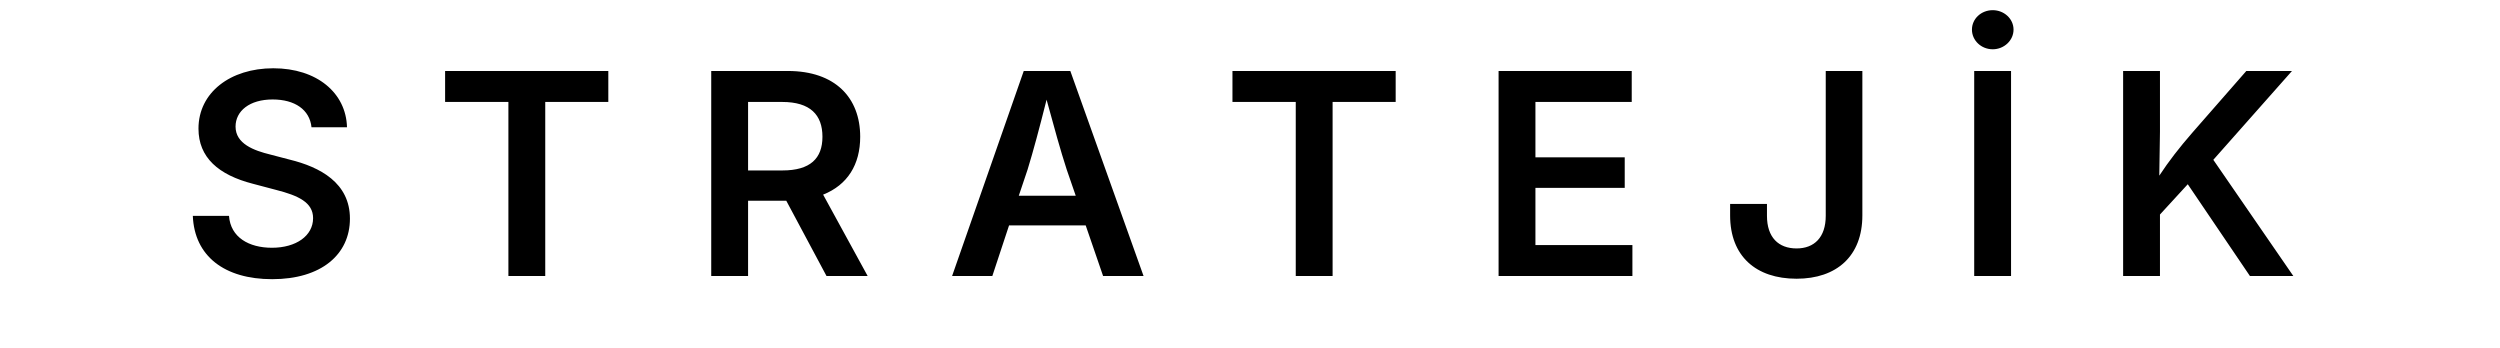
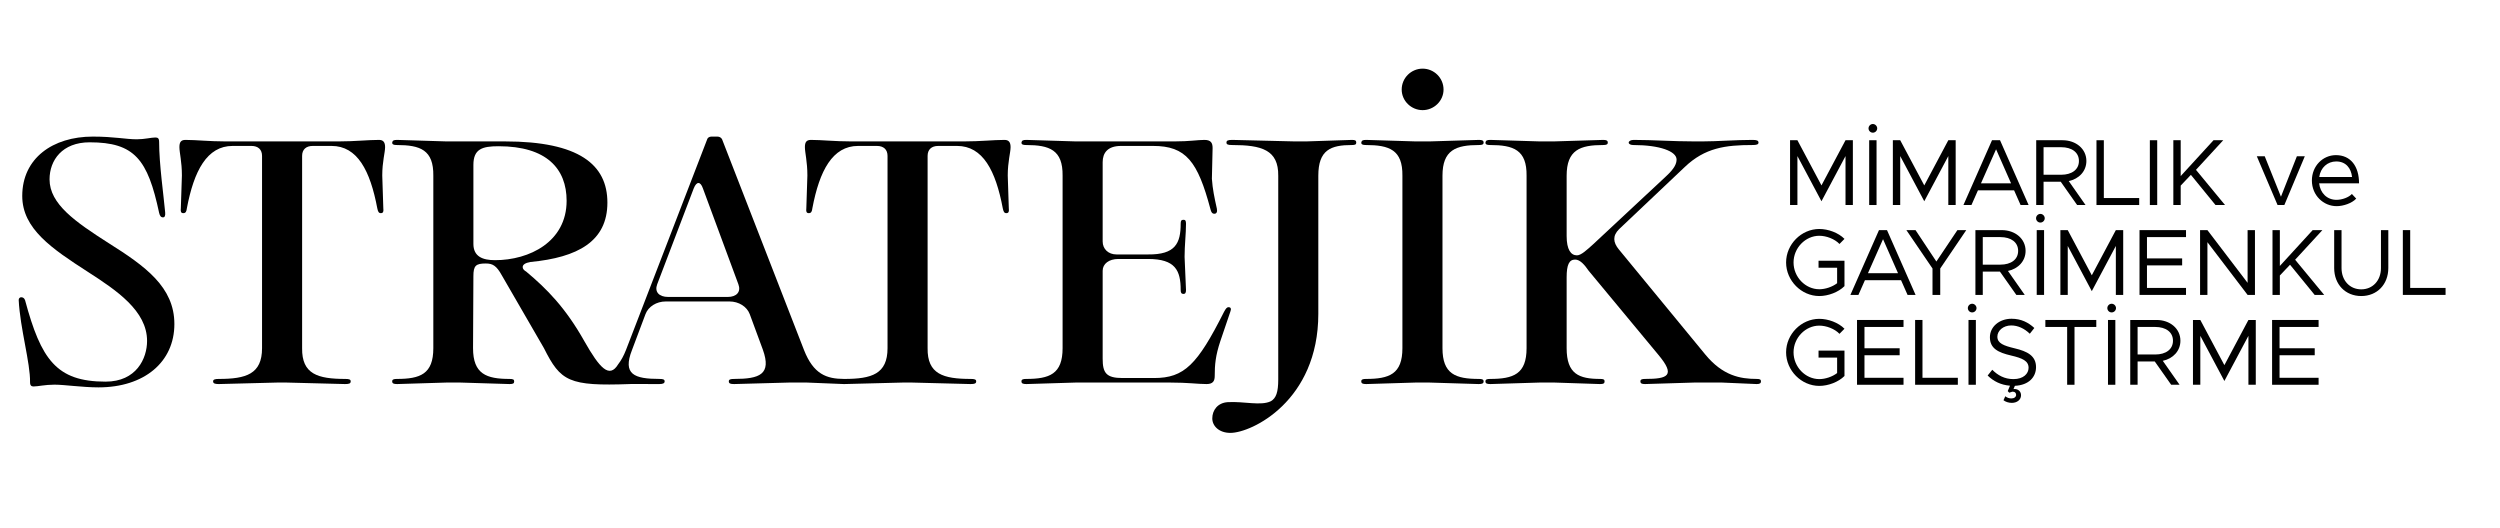
- <svg xmlns="http://www.w3.org/2000/svg" width="172.8pt" height="24pt" viewBox="0 0 172.8 24" overflow="visible" version="1.1">
-   <text x="85.718" y="19.078" font-family="Inter SemiBold" text-anchor="middle" font-size="19.464">S T R A T E J İ K</text>
+ <svg xmlns="http://www.w3.org/2000/svg" width="614.4pt" height="129.6pt" viewBox="0 0 614.4 129.6" overflow="visible" version="1.1">
+   <path d="M344.656,43.198 C344.743,36.827 341.431,35.642 335.679,35.642 C334.895,35.642 334.546,35.494 334.546,35.049 C334.633,34.531 334.895,34.383 335.766,34.383 L347.88,34.753 L351.366,34.753 L363.48,34.383 C364.264,34.383 364.613,34.531 364.613,35.049 C364.613,35.494 364.264,35.642 363.48,35.642 C357.815,35.642 354.504,36.827 354.504,43.198 L354.504,85.571 C354.504,91.942 357.728,93.127 363.48,93.127 C364.264,93.127 364.613,93.275 364.613,93.719 C364.613,94.238 364.264,94.386 363.393,94.386 L351.279,94.016 L347.88,94.016 L335.766,94.386 C334.895,94.386 334.546,94.238 334.546,93.719 C334.546,93.275 334.895,93.127 335.679,93.127 C341.431,93.127 344.656,91.942 344.656,85.571 z" stroke="Black" stroke-width="0" fill="#000000" fill-opacity="1" />
+   <path d="M419.094,87.126 C423.365,92.312 427.635,93.127 431.731,93.127 C432.516,93.127 432.777,93.275 432.777,93.719 C432.777,94.164 432.516,94.386 431.731,94.386 L423.19,94.016 L416.393,94.016 L404.279,94.386 C403.494,94.386 403.146,94.238 403.146,93.719 C403.146,93.275 403.494,93.127 404.279,93.127 C409.943,93.127 411.861,92.312 407.503,87.126 L390.422,66.533 C389.463,65.125 388.33,63.792 387.11,63.792 C385.628,63.792 385.018,65.051 385.018,68.162 L385.018,85.571 C385.018,91.942 388.068,93.127 393.298,93.127 C394.082,93.127 394.343,93.275 394.343,93.719 C394.343,94.238 394.082,94.386 393.21,94.386 L382.055,94.016 L378.395,94.016 L366.281,94.386 C365.409,94.386 365.061,94.238 365.061,93.719 C365.061,93.275 365.409,93.127 366.193,93.127 C371.945,93.127 375.17,91.942 375.17,85.571 L375.17,43.198 C375.257,36.827 371.945,35.642 366.193,35.642 C365.409,35.642 365.061,35.494 365.061,35.049 C365.148,34.531 365.409,34.383 366.281,34.383 L378.395,34.753 L381.881,34.753 L393.995,34.383 C394.779,34.383 395.128,34.531 395.128,35.049 C395.128,35.494 394.779,35.642 393.995,35.642 C388.33,35.642 385.018,36.827 385.018,43.198 L385.018,58.014 C385.018,61.347 386.064,62.755 387.546,62.755 C388.591,62.755 389.986,61.421 391.555,60.014 L409.508,43.272 C411.512,41.42 412.035,40.235 412.035,39.198 C412.035,37.197 407.939,35.642 401.403,35.642 C400.793,35.642 400.27,35.42 400.27,35.049 C400.27,34.679 400.793,34.383 401.49,34.383 C406.109,34.383 411.251,34.753 416.393,34.753 L418.397,34.753 C421.97,34.753 426.415,34.383 430.685,34.383 C431.731,34.383 432.167,34.531 432.167,35.049 C432.167,35.494 431.731,35.642 430.685,35.642 C424.062,35.642 419.007,36.309 414.04,41.05 L397.917,56.31 C396.261,57.939 396.435,59.569 397.829,61.273 z" stroke="Black" stroke-width="0" fill="#000000" fill-opacity="1" />
+   <path d="M528.348,34.463 L530.156,34.463 L530.156,50.387 L528.348,50.387 z" stroke="Black" stroke-width="0" fill="#000000" fill-opacity="1" />
+   <path d="M344.481,22.011 C344.481,19.135 346.834,16.869 349.623,16.869 C352.412,16.869 354.765,19.135 354.765,22.011 C354.765,24.8 352.412,27.066 349.623,27.066 C346.834,27.066 344.481,24.8 344.481,22.011 z" stroke="Black" stroke-width="0" fill="#000000" fill-opacity="1" />
+   <path d="M535.86,83.736 C535.86,86.239 534.053,88.14 531.526,88.673 L535.652,94.56 L533.589,94.56 L529.556,88.835 L525.337,88.835 L525.337,94.56 L523.529,94.56 L523.529,78.636 L529.996,78.636 C533.288,78.636 535.86,80.746 535.86,83.736 z M529.672,87.12 C532.268,87.12 534.029,85.868 534.029,83.736 C534.029,81.603 532.268,80.352 529.672,80.352 L525.337,80.352 L525.337,87.12 z" stroke="Black" stroke-width="0" fill="#000000" fill-opacity="1" />
+   <path d="M494.981,46.771 L486.104,46.771 L484.504,50.387 L482.534,50.387 L489.557,34.463 L491.527,34.463 L498.55,50.387 L496.58,50.387 z M494.239,45.056 L490.554,36.688 L486.845,45.056 z" stroke="Black" stroke-width="0" fill="#000000" fill-opacity="1" />
+   <path d="M525.729,48.671 L525.729,50.387 L515.23,50.387 L515.23,34.463 L517.038,34.463 L517.038,48.671 z" stroke="Black" stroke-width="0" fill="#000000" fill-opacity="1" />
+   <path d="M518.963,76.782 C518.361,76.782 517.897,76.295 517.897,75.716 C517.897,75.16 518.361,74.65 518.963,74.65 C519.543,74.65 520.03,75.16 520.03,75.716 C520.03,76.295 519.543,76.782 518.963,76.782 z" stroke="Black" stroke-width="0" fill="#000000" fill-opacity="1" />
+   <path d="M483.779,78.636 L485.587,78.636 L485.587,94.56 L483.779,94.56 z" stroke="Black" stroke-width="0" fill="#000000" fill-opacity="1" />
+   <path d="M580.3,72.755 C576.406,72.755 573.648,69.904 573.648,65.871 L573.648,56.553 L575.456,56.553 L575.456,65.871 C575.456,68.931 577.472,71.109 580.3,71.109 C583.128,71.109 585.144,68.931 585.144,65.871 L585.144,56.553 L586.952,56.553 L586.952,65.871 C586.952,69.904 584.194,72.755 580.3,72.755 z" stroke="Black" stroke-width="0" fill="#000000" fill-opacity="1" />
+   <path d="M554.633,38.403 L556.58,38.403 L560.566,48.347 L564.483,38.403 L566.43,38.403 L561.401,50.387 L559.732,50.387 z" stroke="Black" stroke-width="0" fill="#000000" fill-opacity="1" />
+   <path d="M574.218,49.112 C575.632,49.112 577.255,48.486 577.996,47.675 L579.063,48.81 C578.019,49.946 575.91,50.665 574.241,50.665 C571.043,50.665 568.169,48.046 568.169,44.36 C568.169,40.791 570.857,38.125 574.079,38.125 C577.695,38.125 579.758,40.86 579.758,45.056 L569.953,45.056 C570.208,47.397 571.854,49.112 574.218,49.112 z M574.149,39.678 C572.016,39.678 570.301,41.185 569.977,43.503 L578.043,43.503 C577.811,41.347 576.536,39.678 574.149,39.678 z" stroke="Black" stroke-width="0" fill="#000000" fill-opacity="1" />
+   <path d="M439.925,34.463 L441.733,34.463 L447.643,45.566 L453.554,34.463 L455.361,34.463 L455.361,50.387 L453.554,50.387 L453.554,38.357 L447.643,49.459 L441.733,38.357 L441.733,50.387 L439.925,50.387 z" stroke="Black" stroke-width="0" fill="#000000" fill-opacity="1" />
+   <path d="M500.375,90.226 C500.375,92.659 498.613,94.653 495.183,94.815 L494.835,95.626 L495.09,95.603 C496.017,95.603 496.689,96.229 496.689,97.133 C496.689,98.268 495.692,99.01 494.418,99.01 C493.606,99.01 492.841,98.732 492.378,98.361 L492.818,97.388 C493.282,97.759 493.815,97.921 494.325,97.921 C494.997,97.921 495.484,97.55 495.484,97.04 C495.484,96.6 495.206,96.252 494.58,96.252 L493.792,96.507 L493.421,96.113 L493.977,94.792 C491.729,94.606 489.921,93.702 488.484,92.288 L489.62,90.875 C490.964,92.219 492.61,93.169 494.835,93.169 C497.292,93.169 498.543,91.825 498.543,90.388 C498.543,88.696 497.037,88.024 494.255,87.375 C491.057,86.633 489.04,85.636 489.04,82.878 C489.04,80.328 491.312,78.335 494.371,78.335 C496.735,78.335 498.497,79.262 499.957,80.607 L498.845,82.02 C497.524,80.746 495.947,79.981 494.279,79.981 C492.308,79.981 490.871,81.279 490.871,82.739 C490.871,84.385 492.447,84.964 495.159,85.613 C498.196,86.332 500.375,87.421 500.375,90.226 z" stroke="Black" stroke-width="0" fill="#000000" fill-opacity="1" />
+   <path d="M497.809,61.653 C497.809,64.156 496.001,66.057 493.474,66.59 L497.6,72.477 L495.537,72.477 L491.504,66.752 L487.286,66.752 L487.286,72.477 L485.478,72.477 L485.478,56.553 L491.945,56.553 C495.236,56.553 497.809,58.663 497.809,61.653 z M491.62,65.037 C494.216,65.037 495.978,63.785 495.978,61.653 C495.978,59.52 494.216,58.269 491.62,58.269 L487.286,58.269 L487.286,65.037 z" stroke="Black" stroke-width="0" fill="#000000" fill-opacity="1" />
+   <path d="M296.526,94.386 C294.26,94.386 292.082,94.016 287.55,94.016 L264.368,94.016 L252.254,94.386 C251.382,94.386 251.033,94.238 251.033,93.719 C251.033,93.275 251.382,93.127 252.166,93.127 C257.918,93.127 261.143,91.942 261.143,85.571 L261.143,43.198 C261.23,36.827 257.918,35.642 252.166,35.642 C251.382,35.642 251.033,35.494 251.033,35.049 C251.121,34.531 251.382,34.383 252.254,34.383 L264.368,34.753 L288.683,34.753 C292.343,34.753 294.348,34.383 296.003,34.383 C297.659,34.383 298.008,35.197 298.008,36.383 L297.834,43.939 C298.008,46.457 298.444,48.532 299.054,51.272 C299.228,52.087 298.967,52.532 298.444,52.532 C297.921,52.532 297.659,52.161 297.485,51.421 C294.348,39.642 291.472,35.864 283.366,35.864 L275.523,35.864 C272.211,35.864 270.991,37.568 270.991,39.864 L270.991,59.347 C270.991,61.199 272.385,62.532 274.39,62.532 L282.146,62.532 C288.857,62.606 290.164,59.791 290.164,54.976 C290.164,54.236 290.339,54.013 290.861,54.013 C291.297,54.013 291.472,54.236 291.472,54.976 C291.472,57.495 291.123,60.236 291.123,63.125 L291.472,71.274 C291.472,71.94 291.297,72.237 290.861,72.237 C290.339,72.237 290.164,71.94 290.164,71.274 C290.164,66.459 288.857,63.644 282.146,63.644 L274.826,63.644 C272.56,63.644 270.991,64.829 270.991,66.533 L270.991,88.163 C270.991,91.645 271.863,92.905 275.872,92.905 L283.628,92.905 C291.036,92.905 294.26,89.645 300.797,76.681 C301.233,75.866 301.494,75.496 301.93,75.496 C302.54,75.496 302.627,75.941 302.365,76.607 L299.925,83.793 C298.705,87.423 298.531,89.719 298.531,92.386 C298.531,93.645 298.095,94.386 296.526,94.386 z" stroke="Black" stroke-width="0" fill="#000000" fill-opacity="1" />
+   <path d="M538.943,78.636 L540.751,78.636 L546.662,89.739 L552.572,78.636 L554.38,78.636 L554.38,94.56 L552.572,94.56 L552.572,82.53 L546.662,93.633 L540.751,82.53 L540.751,94.56 L538.943,94.56 z" stroke="Black" stroke-width="0" fill="#000000" fill-opacity="1" />
+   <path d="M540.689,56.553 L542.496,56.553 L552.37,69.51 L552.37,56.553 L554.178,56.553 L554.178,72.477 L552.37,72.477 L542.496,59.52 L542.496,72.477 L540.689,72.477 z" stroke="Black" stroke-width="0" fill="#000000" fill-opacity="1" />
+   <path d="M506.361,56.553 L508.17,56.553 L514.08,67.656 L519.99,56.553 L521.798,56.553 L521.798,72.477 L519.99,72.477 L519.99,60.447 L514.08,71.55 L508.17,60.447 L508.17,72.477 L506.361,72.477 z" stroke="Black" stroke-width="0" fill="#000000" fill-opacity="1" />
+   <path d="M512.75,39.562 C512.75,42.066 510.942,43.966 508.415,44.499 L512.541,50.387 L510.478,50.387 L506.445,44.662 L502.226,44.662 L502.226,50.387 L500.419,50.387 L500.419,34.463 L506.885,34.463 C510.177,34.463 512.75,36.572 512.75,39.562 z M506.561,42.946 C509.157,42.946 510.918,41.695 510.918,39.562 C510.918,37.43 509.157,36.178 506.561,36.178 L502.226,36.178 L502.226,42.946 z" stroke="Black" stroke-width="0" fill="#000000" fill-opacity="1" />
+   <path d="M453.299,70.321 C451.815,71.805 449.312,72.755 447.11,72.755 C442.706,72.755 438.951,68.977 438.951,64.504 C438.951,60.03 442.706,56.275 447.11,56.275 C449.312,56.275 451.815,57.202 453.299,58.709 L452.07,59.961 C450.911,58.732 448.848,57.944 447.11,57.944 C443.68,57.944 440.782,60.957 440.782,64.504 C440.782,68.073 443.68,71.086 447.11,71.086 C448.594,71.086 450.309,70.507 451.491,69.603 L451.491,65.802 L446.925,65.802 L446.925,64.086 L453.299,64.086 z" stroke="Black" stroke-width="0" fill="#000000" fill-opacity="1" />
+   <path d="M500.544,56.553 L502.352,56.553 L502.352,72.477 L500.544,72.477 z" stroke="Black" stroke-width="0" fill="#000000" fill-opacity="1" />
+   <path d="M508.023,80.352 L502.669,80.352 L502.669,78.636 L515.185,78.636 L515.185,80.352 L509.831,80.352 L509.831,94.56 L508.023,94.56 z" stroke="Black" stroke-width="0" fill="#000000" fill-opacity="1" />
+   <path d="M518.059,78.636 L519.867,78.636 L519.867,94.56 L518.059,94.56 z" stroke="Black" stroke-width="0" fill="#000000" fill-opacity="1" />
+   <path d="M601.022,70.762 L601.022,72.477 L590.522,72.477 L590.522,56.553 L592.33,56.553 L592.33,70.762 z" stroke="Black" stroke-width="0" fill="#000000" fill-opacity="1" />
+   <path d="M467.202,68.861 L458.325,68.861 L456.726,72.477 L454.756,72.477 L461.779,56.553 L463.749,56.553 L470.772,72.477 L468.802,72.477 z M466.461,67.146 L462.775,58.779 L459.067,67.146 z" stroke="Black" stroke-width="0" fill="#000000" fill-opacity="1" />
+   <path d="M453.299,92.404 C451.815,93.888 449.312,94.838 447.11,94.838 C442.706,94.838 438.951,91.06 438.951,86.587 C438.951,82.113 442.706,78.358 447.11,78.358 C449.312,78.358 451.815,79.285 453.299,80.792 L452.07,82.044 C450.911,80.815 448.848,80.027 447.11,80.027 C443.68,80.027 440.782,83.04 440.782,86.587 C440.782,90.156 443.68,93.169 447.11,93.169 C448.594,93.169 450.309,92.59 451.491,91.686 L451.491,87.885 L446.925,87.885 L446.925,86.169 L453.299,86.169 z" stroke="Black" stroke-width="0" fill="#000000" fill-opacity="1" />
+   <path d="M314.141,43.198 C314.228,36.827 310.045,35.642 302.811,35.642 C301.765,35.642 301.417,35.494 301.417,35.049 C301.417,34.531 301.765,34.383 302.898,34.383 L318.15,34.753 L321.026,34.753 L332.268,34.383 C333.053,34.383 333.314,34.531 333.314,35.049 C333.314,35.494 333.053,35.642 332.268,35.642 C327.039,35.642 323.989,36.827 323.989,43.198 L323.989,77.126 C323.989,98.534 307.604,106.387 302.375,106.387 C299.587,106.387 297.931,104.683 297.931,102.831 C297.931,100.831 299.238,98.979 301.765,98.831 C305.774,98.609 309.87,99.794 312.311,98.609 C313.618,97.868 314.141,96.386 314.141,93.275 z" stroke="Black" stroke-width="0" fill="#000000" fill-opacity="1" />
+   <path d="M460.275,32.609 C459.673,32.609 459.209,32.122 459.209,31.543 C459.209,30.986 459.673,30.476 460.275,30.476 C460.855,30.476 461.342,30.986 461.342,31.543 C461.342,32.122 460.855,32.609 460.275,32.609 z" stroke="Black" stroke-width="0" fill="#000000" fill-opacity="1" />
+   <path d="M481.16,92.845 L481.16,94.56 L470.66,94.56 L470.66,78.636 L472.468,78.636 L472.468,92.845 z" stroke="Black" stroke-width="0" fill="#000000" fill-opacity="1" />
+   <path d="M474.932,65.987 L468.511,56.553 L470.76,56.553 L475.882,64.272 L481.051,56.553 L483.23,56.553 L476.832,65.987 L476.832,72.477 L474.932,72.477 z" stroke="Black" stroke-width="0" fill="#000000" fill-opacity="1" />
+   <path d="M560.221,80.352 L560.221,85.59 L568.866,85.59 L568.866,87.305 L560.221,87.305 L560.221,92.845 L569.817,92.845 L569.817,94.56 L558.39,94.56 L558.39,78.636 L569.817,78.636 L569.817,80.352 z" stroke="Black" stroke-width="0" fill="#000000" fill-opacity="1" />
+   <path d="M24.204,95.201 C20.283,95.201 15.838,94.534 13.398,94.534 C11.045,94.534 9.302,94.979 8.256,94.979 C7.733,94.979 7.384,94.756 7.384,93.942 C7.471,89.201 4.944,80.756 4.595,73.718 C4.595,73.348 4.857,73.051 5.205,73.051 C5.641,73.051 5.99,73.274 6.164,73.792 C10.086,88.312 13.833,93.793 25.947,93.793 C33.53,93.793 36.144,88.089 36.144,83.793 C36.144,76.385 28.649,71.348 21.503,66.755 C12.788,61.125 5.467,56.236 5.467,48.161 C5.467,38.901 12.962,33.568 22.81,33.568 C28.039,33.568 30.915,34.234 33.617,34.234 C35.534,34.234 37.19,33.79 38.149,33.79 C38.759,33.79 39.107,33.938 39.107,34.901 C39.107,40.309 40.24,48.235 40.589,52.161 C40.676,52.976 40.502,53.421 40.066,53.421 C39.543,53.421 39.282,53.05 39.107,52.31 C36.318,39.198 33.094,34.975 22.026,34.975 C15.315,34.975 12.178,39.346 12.178,44.087 C12.178,50.161 18.54,54.532 26.645,59.717 C35.708,65.421 42.855,70.533 42.855,79.644 C42.855,88.978 35.447,95.201 24.204,95.201 z" stroke="Black" stroke-width="0" fill="#000000" fill-opacity="1" />
+   <path d="M458.213,80.352 L458.213,85.59 L466.859,85.59 L466.859,87.305 L458.213,87.305 L458.213,92.845 L467.809,92.845 L467.809,94.56 L456.382,94.56 L456.382,78.636 L467.809,78.636 L467.809,80.352 z" stroke="Black" stroke-width="0" fill="#000000" fill-opacity="1" />
+   <path d="M68.147,94.016 L53.767,94.386 C52.809,94.386 52.373,94.238 52.373,93.719 C52.373,93.275 52.809,93.127 53.767,93.127 C60.478,93.127 64.4,91.942 64.4,85.571 L64.4,38.309 C64.4,36.753 63.441,35.864 61.785,35.864 L57.166,35.864 C50.891,35.864 47.667,41.939 45.924,51.198 C45.836,51.939 45.662,52.384 45.052,52.384 C44.442,52.384 44.355,51.939 44.442,51.198 L44.704,43.124 C44.704,39.716 44.093,37.494 44.093,36.16 C44.093,34.975 44.442,34.383 45.575,34.383 C48.277,34.383 51.414,34.753 55.423,34.753 L83.224,34.753 C87.233,34.753 90.371,34.383 93.16,34.383 C94.205,34.383 94.641,34.975 94.641,36.16 C94.641,37.494 93.944,39.716 93.944,43.124 L94.205,51.198 C94.293,51.939 94.205,52.384 93.595,52.384 C93.072,52.384 92.898,52.013 92.724,51.198 C90.981,41.939 87.843,35.864 81.481,35.864 L76.862,35.864 C75.206,35.864 74.248,36.753 74.248,38.309 L74.248,85.571 C74.161,91.942 78.082,93.127 84.88,93.127 C85.839,93.127 86.187,93.275 86.187,93.719 C86.187,94.238 85.839,94.386 84.793,94.386 L70.413,94.016 z" stroke="Black" stroke-width="0" fill="#000000" fill-opacity="1" />
+   <path d="M558.49,56.553 L560.297,56.553 L560.297,65.361 L568.364,56.553 L570.751,56.553 L564.052,63.831 L571.191,72.477 L568.85,72.477 L562.801,65.06 L560.297,67.702 L560.297,72.477 L558.49,72.477 z" stroke="Black" stroke-width="0" fill="#000000" fill-opacity="1" />
+   <path d="M484.683,76.782 C484.08,76.782 483.616,76.295 483.616,75.716 C483.616,75.16 484.08,74.65 484.683,74.65 C485.262,74.65 485.749,75.16 485.749,75.716 C485.749,76.295 485.262,76.782 484.683,76.782 z" stroke="Black" stroke-width="0" fill="#000000" fill-opacity="1" />
+   <path d="M534.12,34.463 L535.928,34.463 L535.928,43.271 L543.994,34.463 L546.381,34.463 L539.683,41.741 L546.822,50.387 L544.481,50.387 L538.431,42.97 L535.928,45.612 L535.928,50.387 L534.12,50.387 z" stroke="Black" stroke-width="0" fill="#000000" fill-opacity="1" />
+   <path d="M459.371,34.463 L461.179,34.463 L461.179,50.387 L459.371,50.387 z" stroke="Black" stroke-width="0" fill="#000000" fill-opacity="1" />
+   <path d="M527.639,58.269 L527.639,63.507 L536.285,63.507 L536.285,65.222 L527.639,65.222 L527.639,70.762 L537.235,70.762 L537.235,72.477 L525.808,72.477 L525.808,56.553 L537.235,56.553 L537.235,58.269 z" stroke="Black" stroke-width="0" fill="#000000" fill-opacity="1" />
+   <path d="M207.443,93.127 L207.487,93.127 C214.198,93.127 218.12,91.942 218.12,85.571 L218.12,38.309 C218.12,36.753 217.161,35.864 215.505,35.864 L210.886,35.864 C204.611,35.864 201.387,41.939 199.644,51.198 C199.556,51.939 199.382,52.384 198.772,52.384 C198.162,52.384 198.075,51.939 198.162,51.198 L198.423,43.124 C198.423,39.716 197.813,37.494 197.813,36.16 C197.813,34.975 198.162,34.383 199.295,34.383 C201.997,34.383 205.134,34.753 209.143,34.753 L236.944,34.753 C240.953,34.753 244.091,34.383 246.88,34.383 C247.925,34.383 248.361,34.975 248.361,36.16 C248.361,37.494 247.664,39.716 247.664,43.124 L247.925,51.198 C248.012,51.939 247.925,52.384 247.315,52.384 C246.792,52.384 246.618,52.013 246.444,51.198 C244.701,41.939 241.563,35.864 235.201,35.864 L230.582,35.864 C228.926,35.864 227.968,36.753 227.968,38.309 L227.968,85.571 C227.881,91.942 231.802,93.127 238.6,93.127 C239.559,93.127 239.907,93.275 239.907,93.719 C239.907,94.238 239.559,94.386 238.513,94.386 L224.133,94.016 L221.867,94.016 L207.487,94.386 L207.39,94.386 L198.288,94.016 L193.93,94.016 L180.422,94.386 C179.463,94.386 179.114,94.238 179.114,93.719 C179.114,93.275 179.463,93.127 180.422,93.127 C186.696,93.127 189.66,92.016 187.481,85.941 L184.256,77.2 C183.559,75.348 181.555,74.089 179.289,74.089 L163.601,74.089 C161.335,74.089 159.331,75.348 158.634,77.2 L155.322,86.015 C152.969,92.016 155.845,93.127 162.12,93.127 C162.991,93.127 163.34,93.275 163.34,93.719 C163.34,94.164 162.991,94.386 162.033,94.386 L155.139,94.371 L154.775,94.386 C139.785,94.928 137.781,93.743 133.685,85.571 L123.314,67.644 C122.007,65.273 121.048,64.755 119.392,64.755 C116.952,64.755 116.342,65.273 116.342,67.866 L116.255,85.571 C116.255,91.942 119.566,93.127 125.231,93.127 C126.103,93.127 126.364,93.275 126.364,93.719 C126.364,94.238 126.103,94.386 125.231,94.386 L113.117,94.016 L109.718,94.016 L97.604,94.386 C96.733,94.386 96.384,94.238 96.384,93.719 C96.384,93.275 96.733,93.127 97.517,93.127 C103.269,93.127 106.494,91.942 106.494,85.571 L106.494,43.198 C106.581,36.827 103.269,35.642 97.517,35.642 C96.733,35.642 96.384,35.494 96.384,35.049 C96.471,34.531 96.733,34.383 97.604,34.383 L109.718,34.753 L124.098,34.753 C142.302,34.753 149.274,40.457 149.274,49.791 C149.274,59.347 141.953,63.273 130.373,64.384 C129.066,64.607 128.456,65.051 128.456,65.644 C128.456,66.088 128.804,66.459 129.327,66.755 C134.382,70.977 139.001,75.644 143.62,83.867 C147.368,90.46 149.749,93.127 151.933,89.51 C152.643,88.6 153.279,87.447 153.84,86.015 L173.798,34.234 C173.885,33.864 174.321,33.568 174.844,33.568 L176.326,33.568 C176.848,33.568 177.284,33.864 177.458,34.234 L197.59,86.015 C199.929,91.977 203.127,93.112 207.443,93.127 z M116.342,59.94 C116.342,63.051 118.608,63.94 121.658,63.94 C130.112,63.94 139.252,59.421 139.252,49.346 C139.252,41.494 134.371,35.938 122.529,35.938 C118.52,35.938 116.342,36.605 116.342,40.531 z M161.51,69.866 C160.813,71.718 161.946,72.977 164.212,72.977 L178.853,72.977 C181.032,72.977 182.165,71.718 181.467,69.866 L172.752,46.309 C172.142,44.531 171.184,44.531 170.486,46.309 z" stroke="Black" stroke-width="0" fill="#000000" fill-opacity="1" />
+   <path d="M501.448,54.699 C500.845,54.699 500.382,54.212 500.382,53.633 C500.382,53.077 500.845,52.567 501.448,52.567 C502.027,52.567 502.514,53.077 502.514,53.633 C502.514,54.212 502.027,54.699 501.448,54.699 z" stroke="Black" stroke-width="0" fill="#000000" fill-opacity="1" />
+   <path d="M465.189,34.463 L466.997,34.463 L472.908,45.566 L478.818,34.463 L480.626,34.463 L480.626,50.387 L478.818,50.387 L478.818,38.357 L472.908,49.459 L466.997,38.357 L466.997,50.387 L465.189,50.387 z" stroke="Black" stroke-width="0" fill="#000000" fill-opacity="1" />
</svg>
